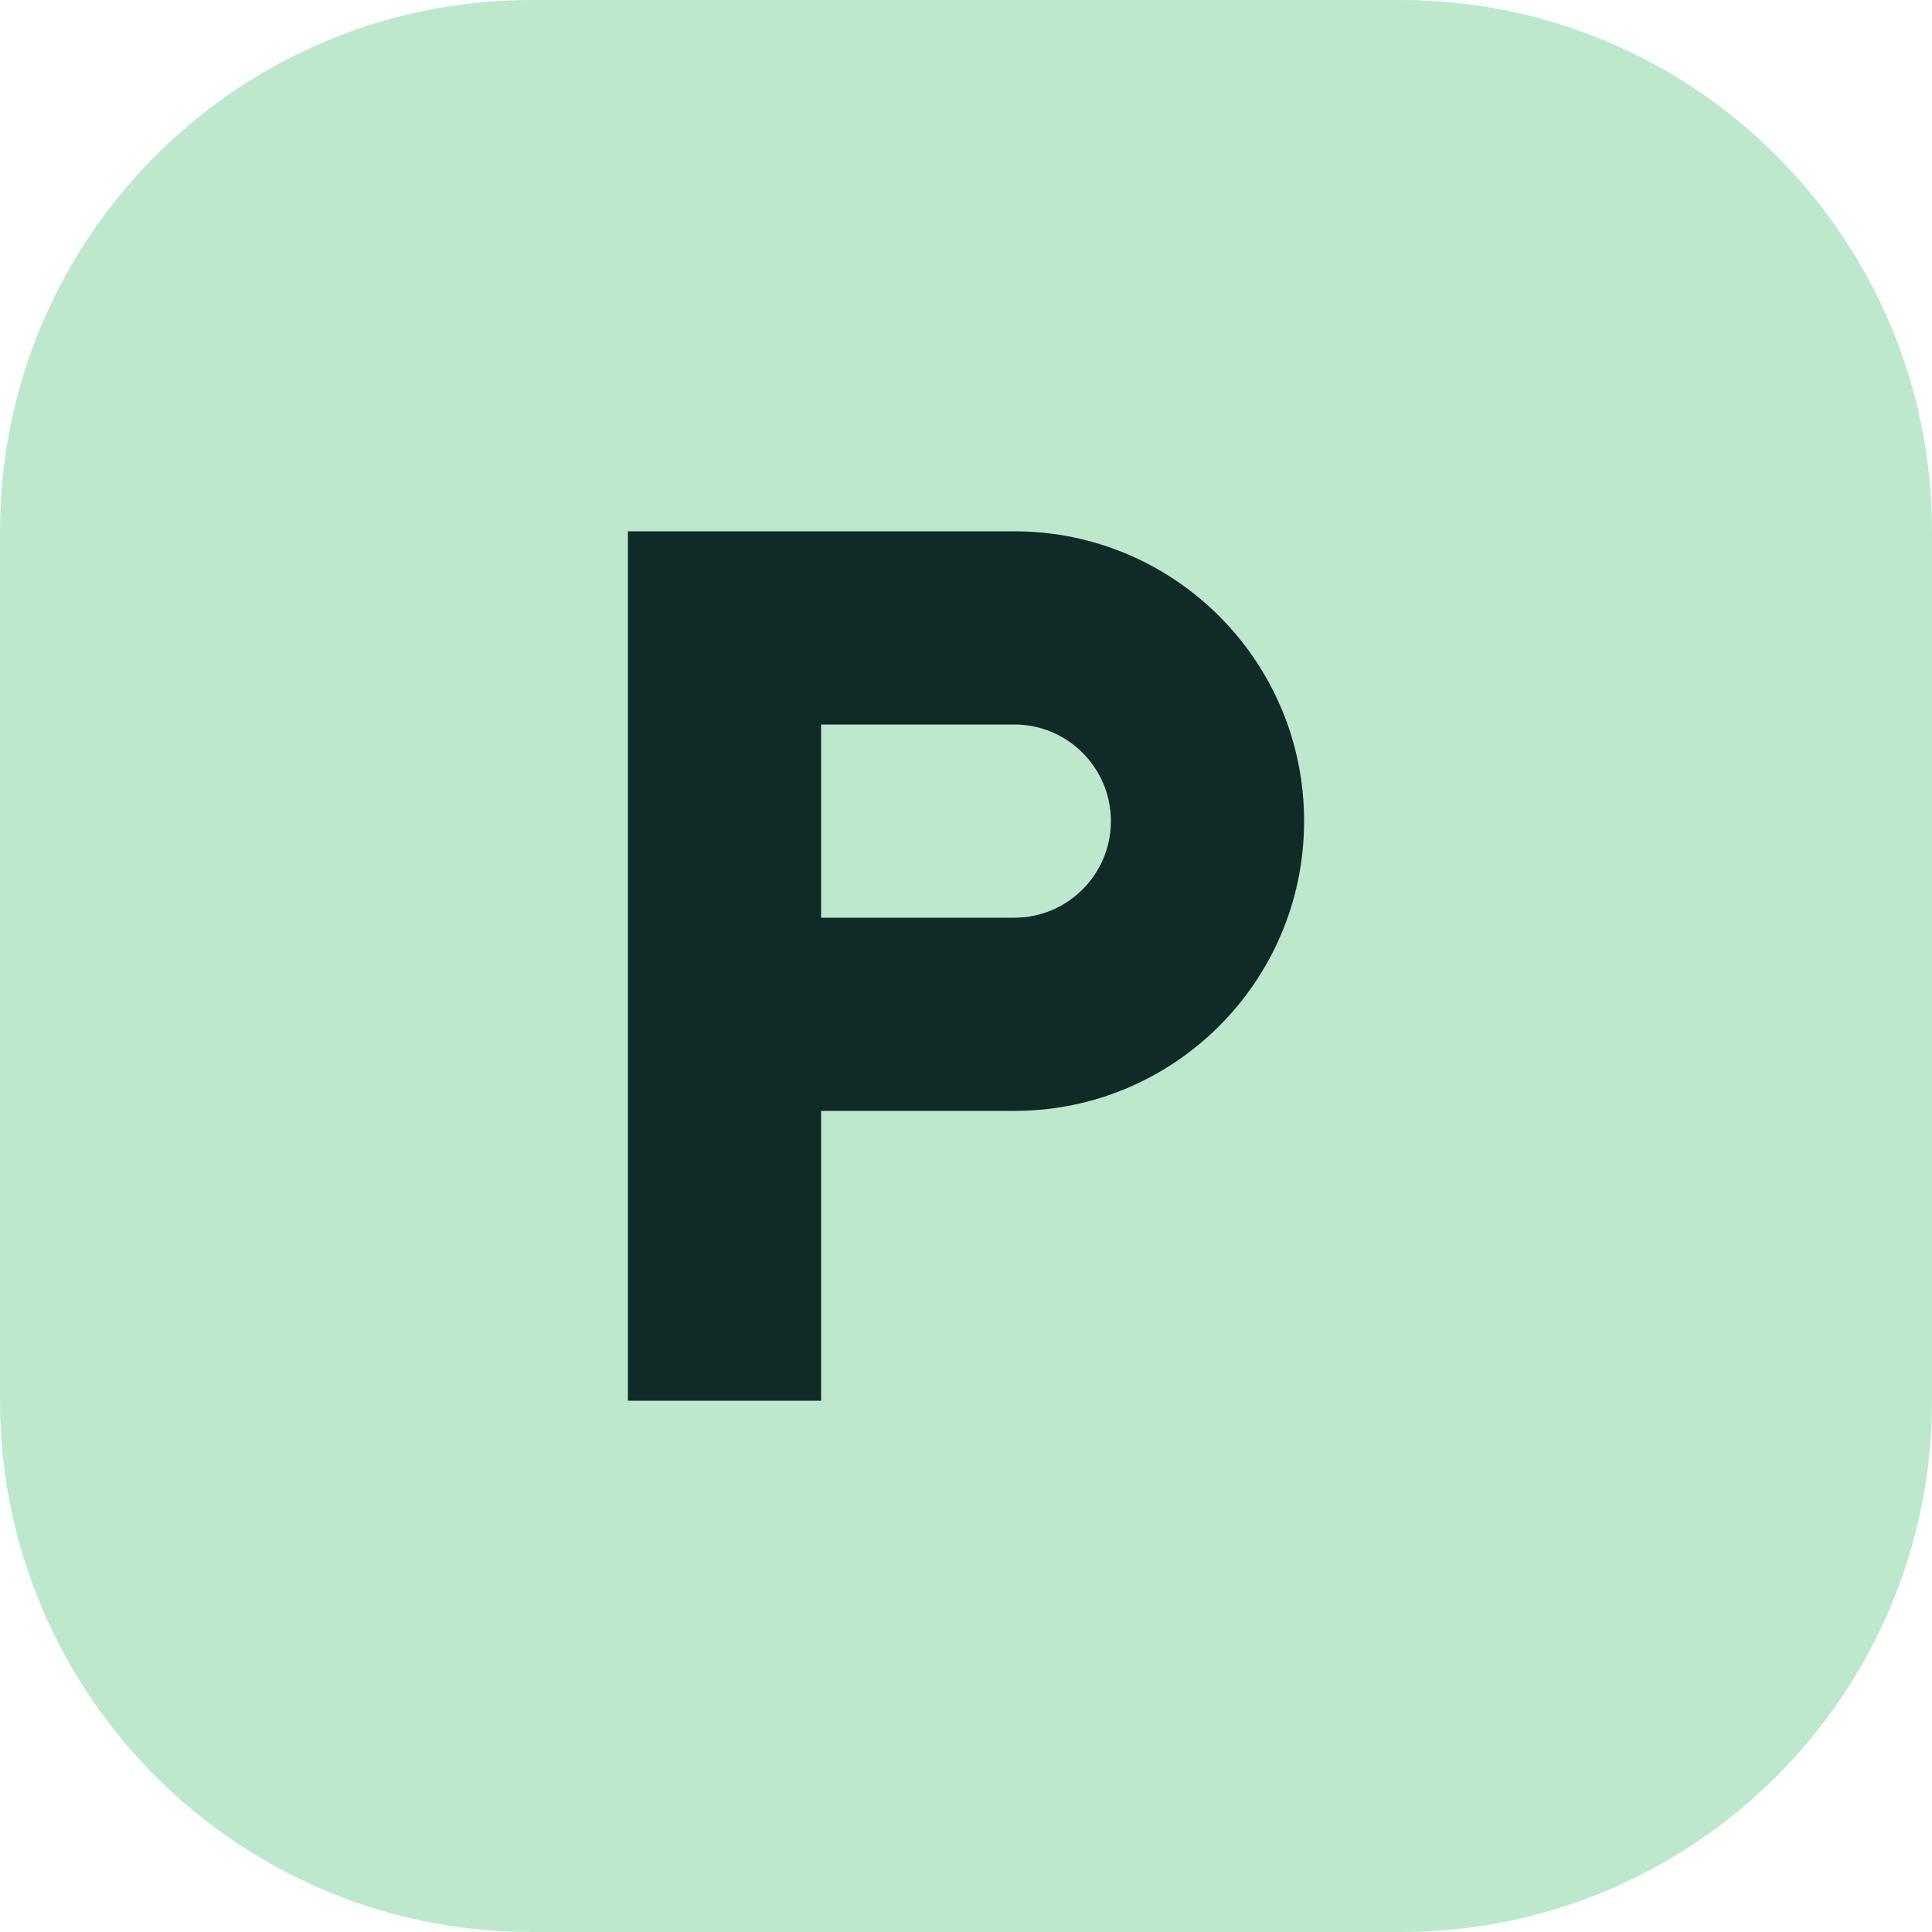
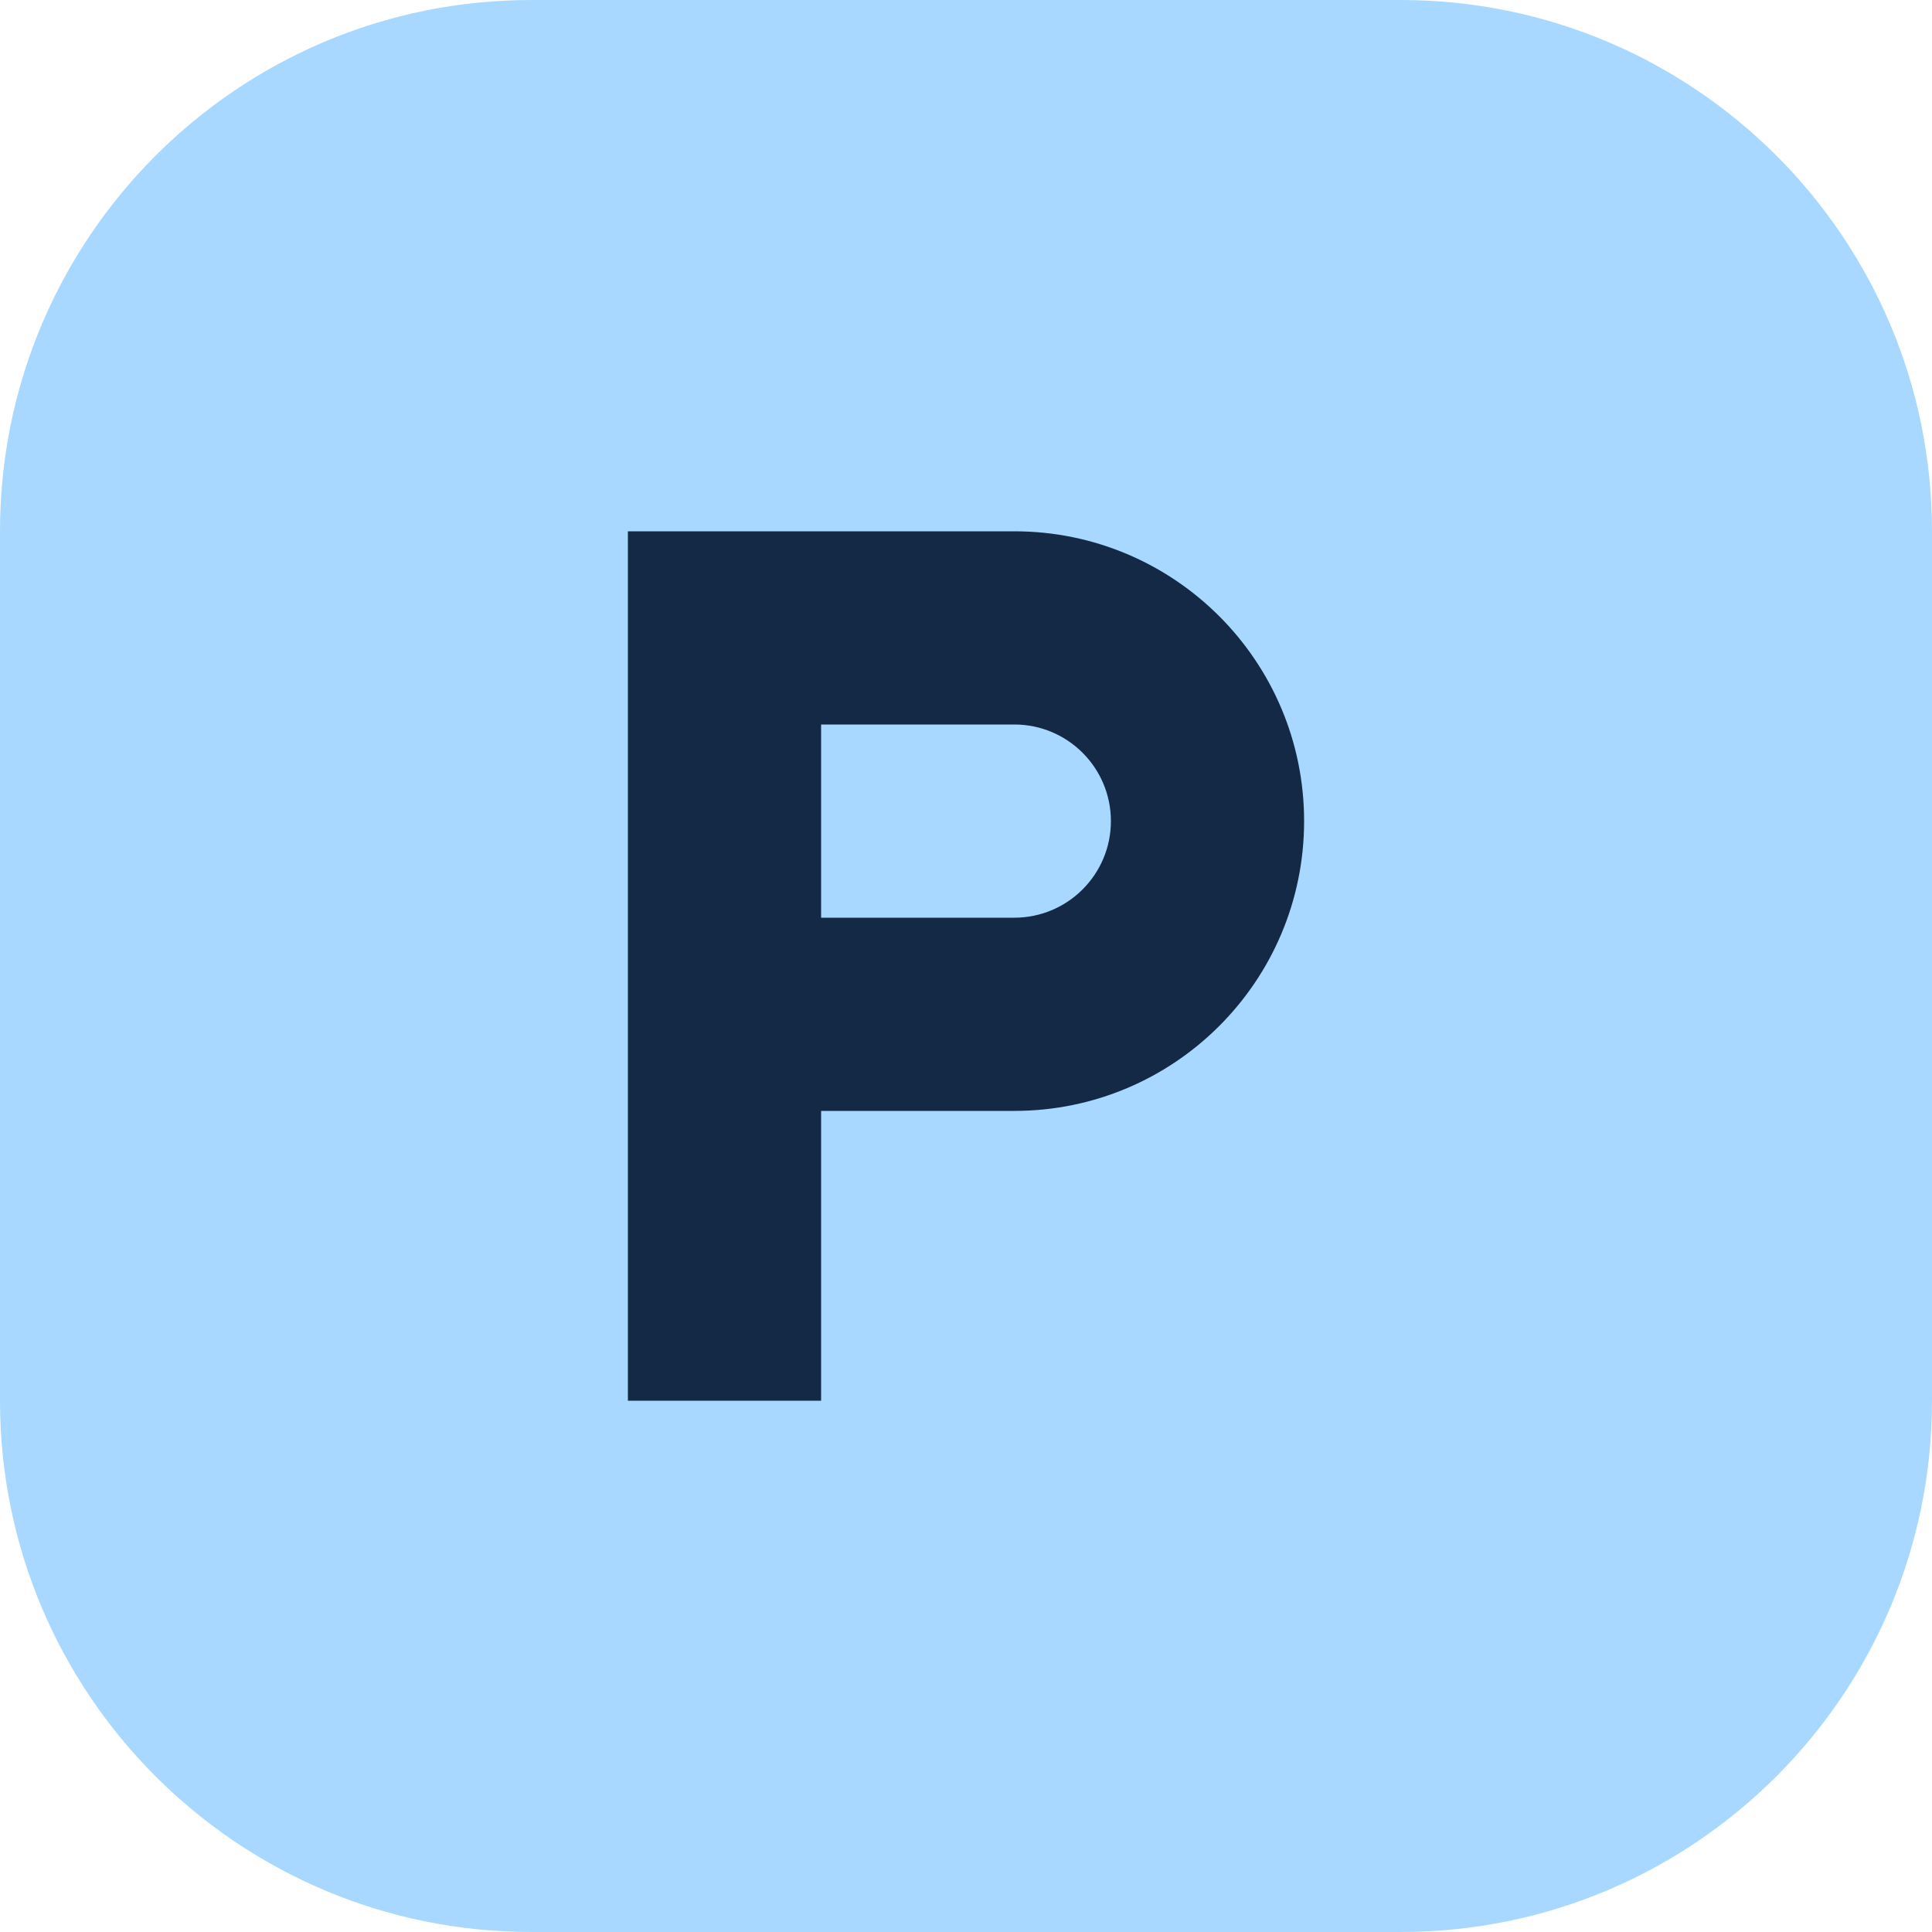
<svg xmlns="http://www.w3.org/2000/svg" viewBox="0 0 40 40">
-   <rect width="40" height="40" rx="11" fill="#bde8ce" />
-   <path d="M13 29V11h8a6 6 0 0 1 0 12h-4v6zm4-10h4a2 2 0 0 0 0-4h-4z" fill="#102a27" />
+   <rect width="40" height="40" rx="11" fill="#a8d8ff" />
+   <path d="M13 29V11h8a6 6 0 0 1 0 12h-4v6zm4-10h4a2 2 0 0 0 0-4h-4z" fill="#142946" />
</svg>
